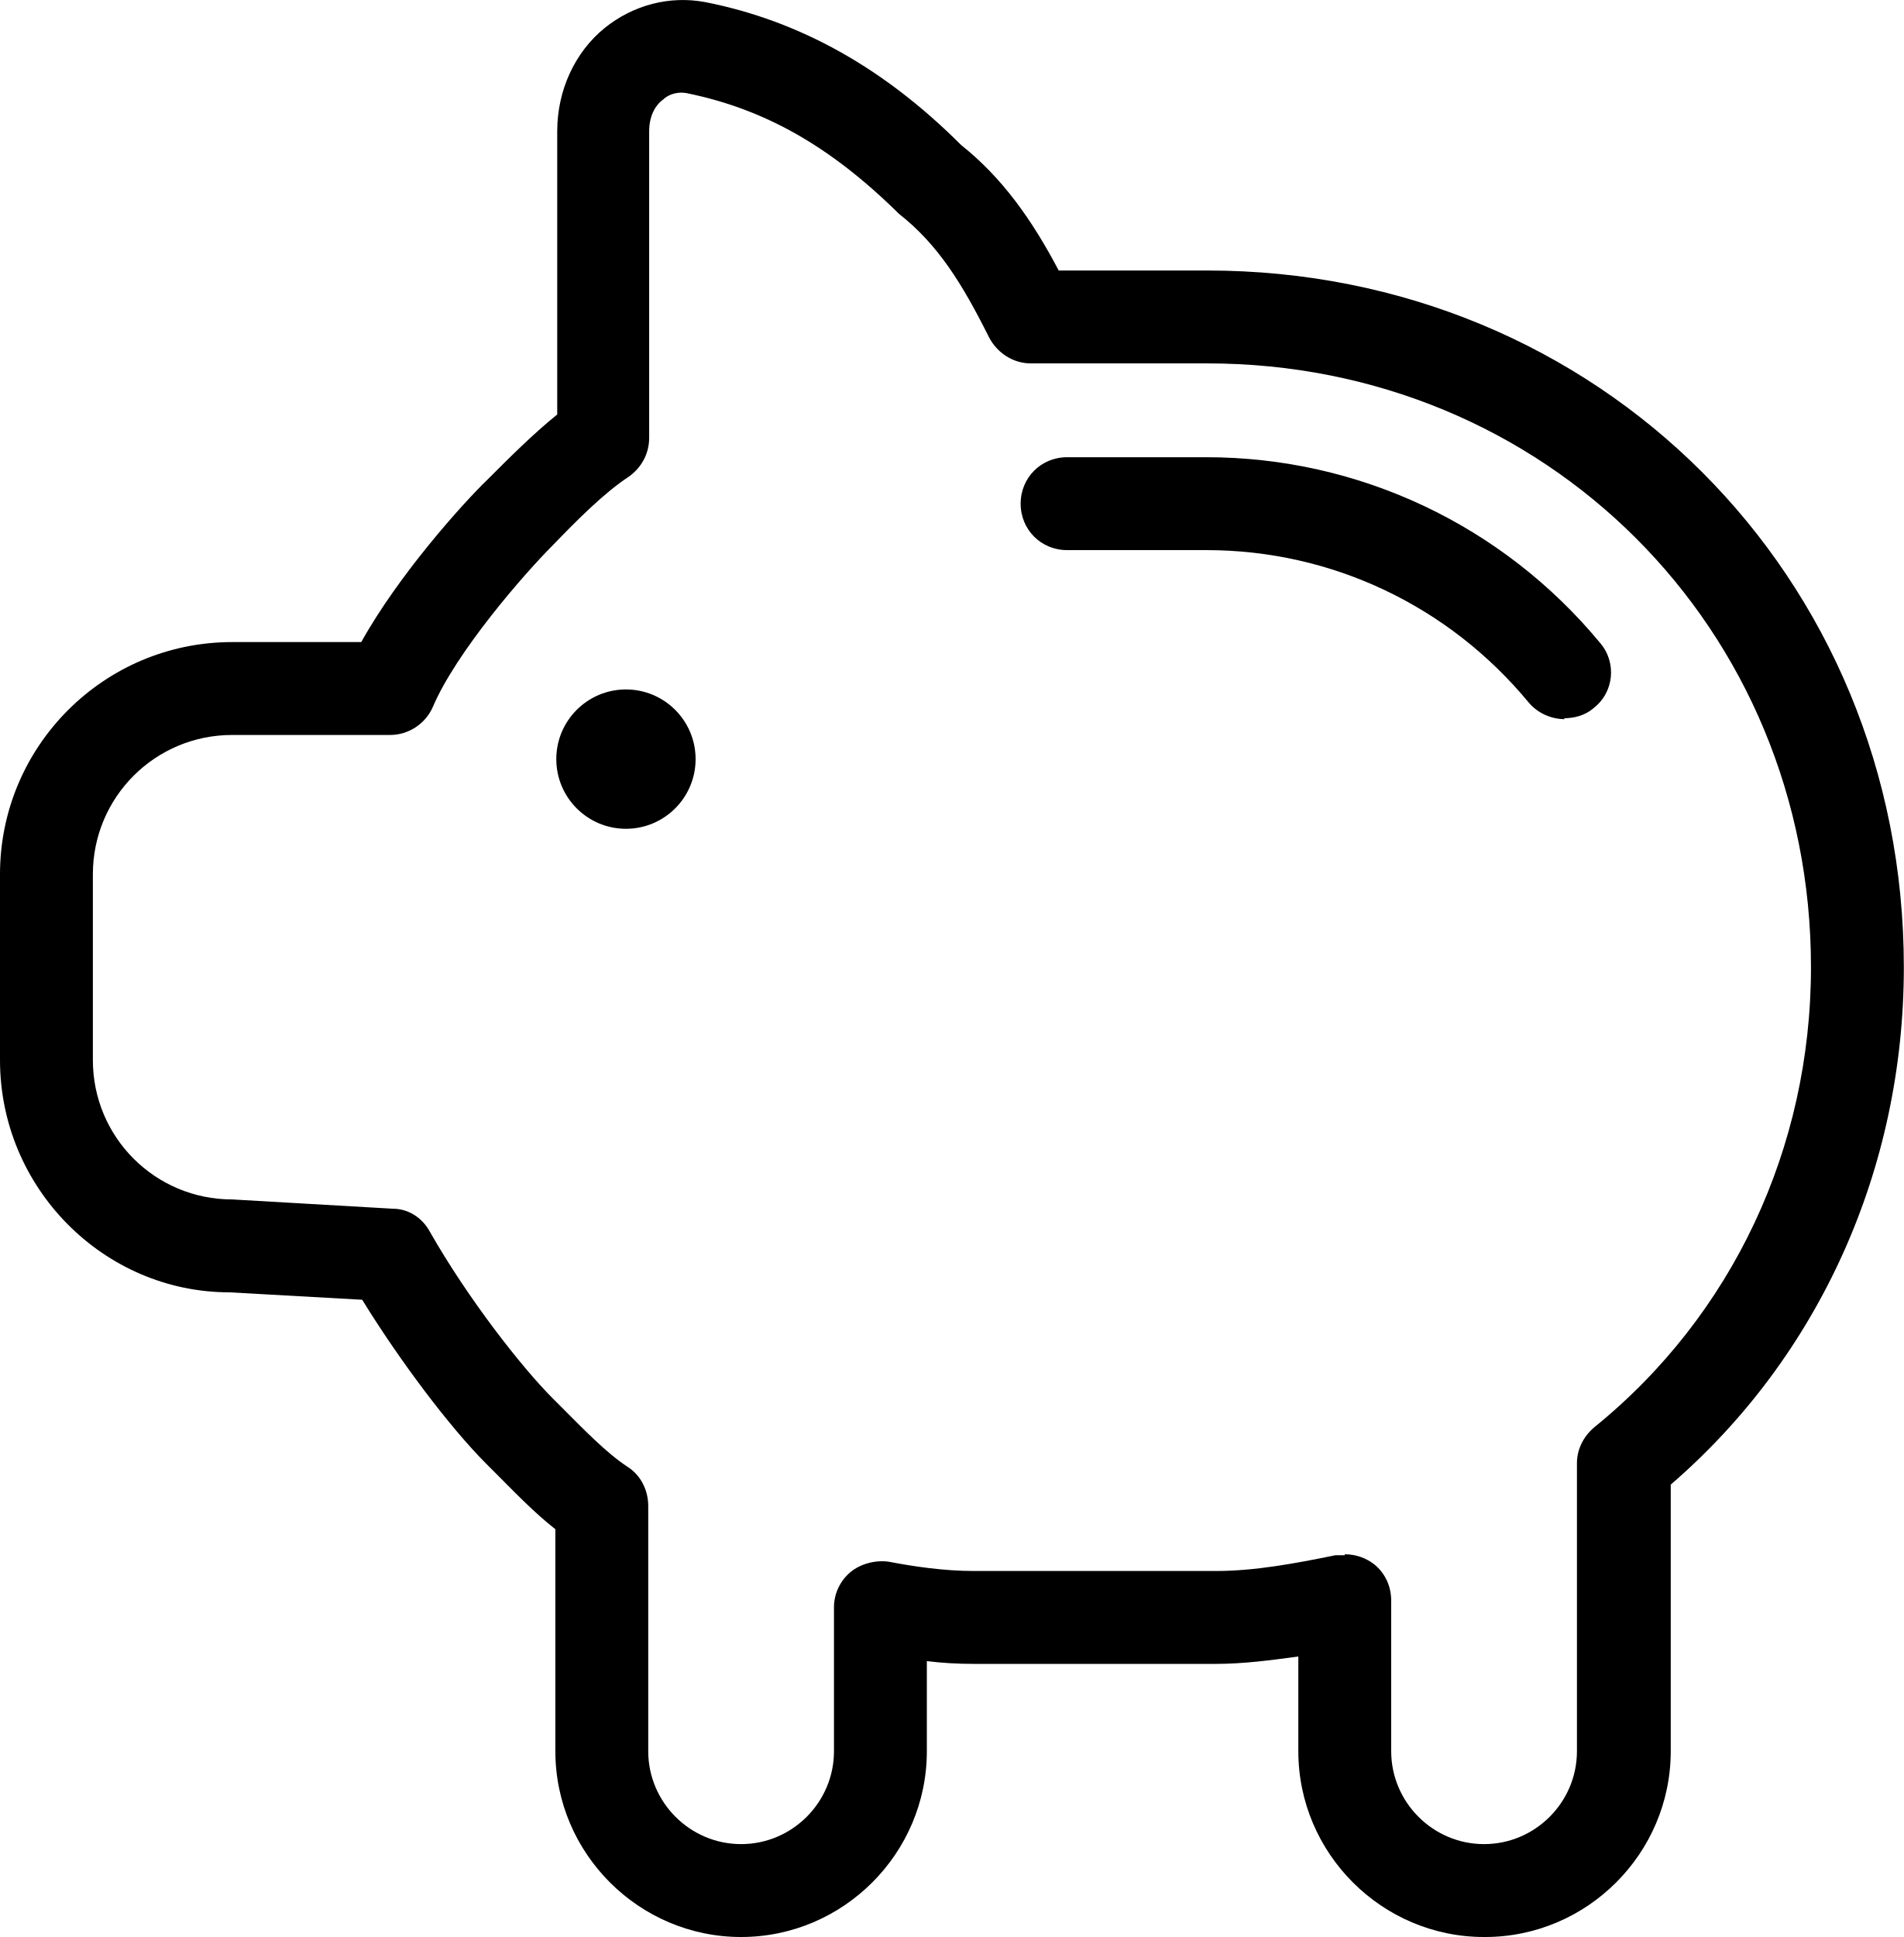
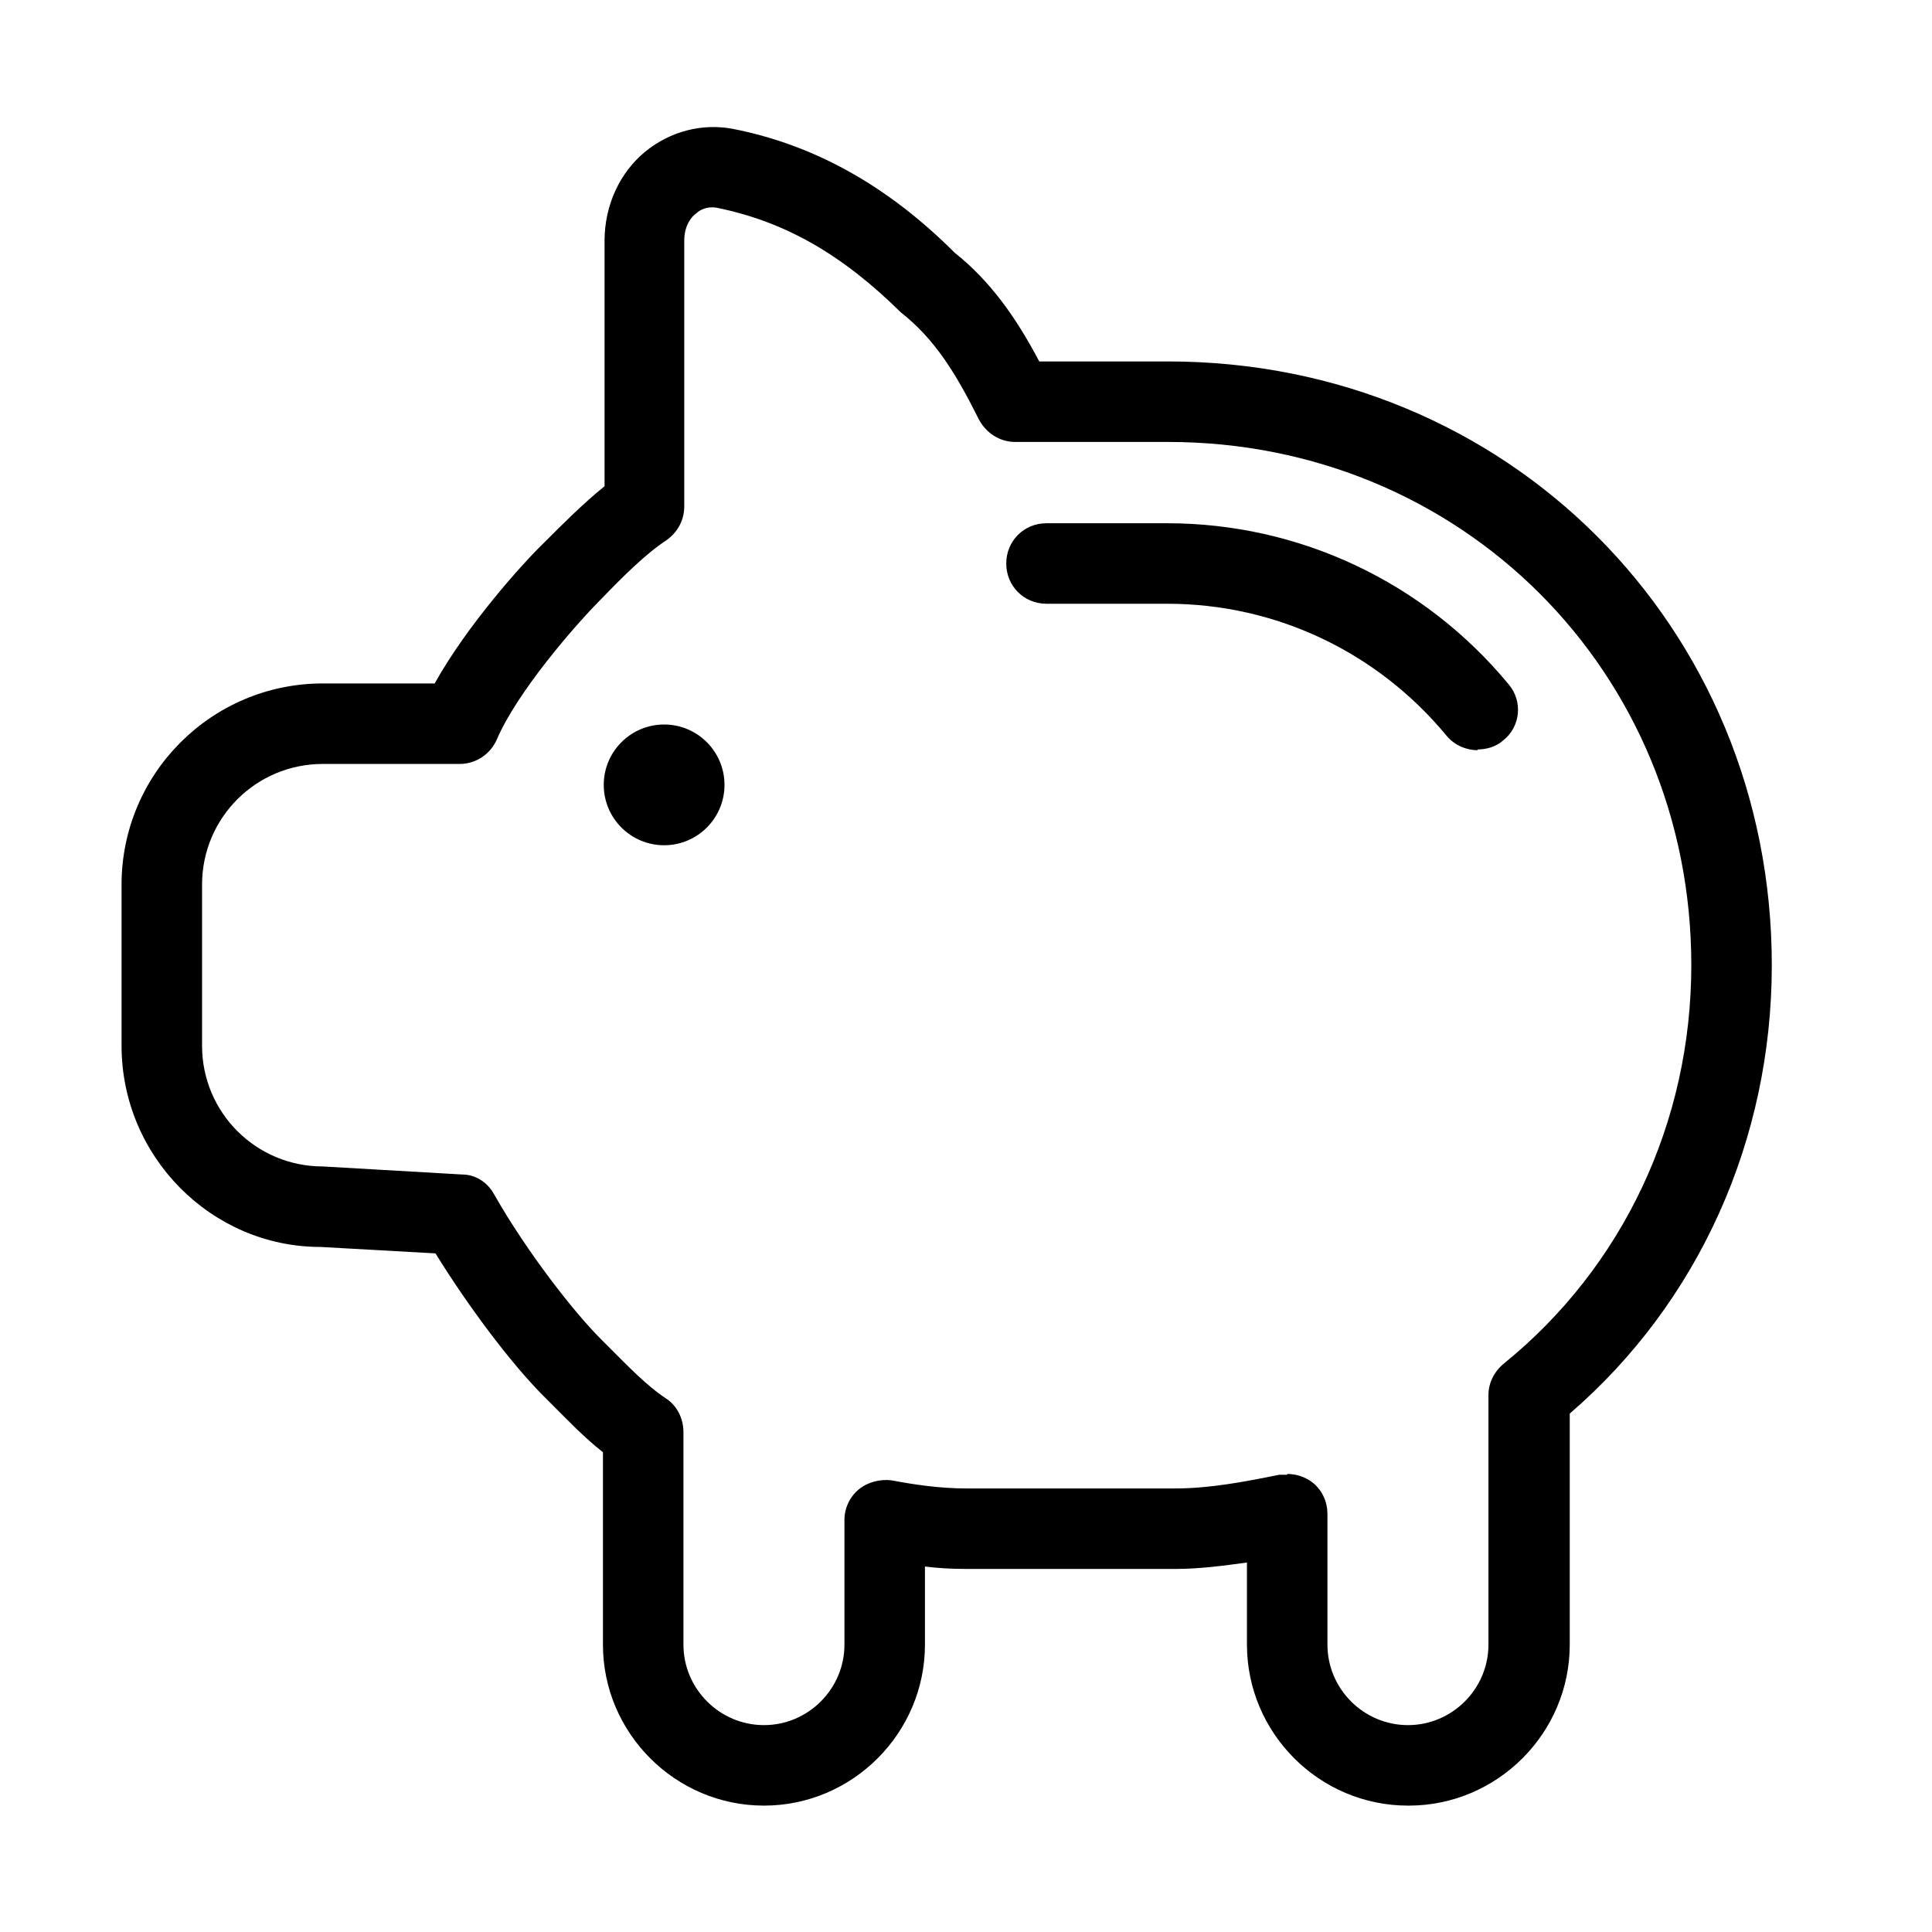
- <svg xmlns="http://www.w3.org/2000/svg" preserveAspectRatio="xMidYMid meet" width="100%" height="100%" overflow="visible" viewBox="0 0 20.5 20.852" fill="none">
+ <svg xmlns="http://www.w3.org/2000/svg" preserveAspectRatio="xMidYMid meet" width="100%" height="100%" overflow="visible" viewBox="-1.51 -1.578 24 24" fill="none">
  <g id="Vector">
    <path d="M15.98 20.852C14.88 20.852 13.98 19.952 13.98 18.852V17.832C13.69 17.872 13.39 17.912 13.09 17.912H10.49C10.31 17.912 10.14 17.902 9.98 17.882V18.852C9.98 19.952 9.08 20.852 7.98 20.852C6.88 20.852 5.98 19.952 5.98 18.852V16.462C5.75 16.282 5.54 16.062 5.33 15.852L5.24 15.762C4.84 15.362 4.3 14.642 3.9 13.992L2.47 13.912C1.12 13.912 0 12.792 0 11.412V9.412C0 8.032 1.12 6.912 2.5 6.912H3.89C4.29 6.192 4.98 5.422 5.25 5.162C5.49 4.922 5.74 4.672 6 4.462V1.412C6 0.972 6.19 0.562 6.51 0.302C6.82 0.052 7.21 -0.048 7.59 0.022C8.61 0.222 9.52 0.732 10.35 1.562C10.79 1.912 11.11 2.362 11.4 2.912H13C17.21 2.912 20.5 6.202 20.5 10.412C20.5 12.582 19.59 14.602 17.99 15.982V18.852C17.99 19.952 17.09 20.852 15.99 20.852H15.98ZM14.48 16.732C14.6 16.732 14.71 16.772 14.8 16.842C14.92 16.942 14.98 17.082 14.98 17.232V18.852C14.98 19.402 15.43 19.852 15.98 19.852C16.53 19.852 16.98 19.402 16.98 18.852V15.752C16.98 15.602 17.05 15.462 17.17 15.362C18.65 14.162 19.5 12.362 19.5 10.412C19.5 6.762 16.64 3.912 13 3.912H11.1C10.91 3.912 10.74 3.802 10.65 3.632C10.36 3.052 10.1 2.632 9.68 2.302C8.94 1.572 8.23 1.172 7.39 1.002C7.27 0.982 7.18 1.032 7.14 1.072C7.08 1.112 6.99 1.222 6.99 1.412V4.712C6.99 4.882 6.91 5.032 6.77 5.132C6.51 5.302 6.22 5.592 5.95 5.872C5.64 6.182 4.91 7.022 4.66 7.612C4.58 7.792 4.4 7.912 4.2 7.912H2.5C1.67 7.912 1 8.582 1 9.412V11.412C1 12.242 1.67 12.912 2.5 12.912L4.23 13.012C4.4 13.012 4.55 13.112 4.63 13.262C5.04 13.982 5.62 14.722 5.95 15.052L6.04 15.142C6.29 15.392 6.53 15.642 6.76 15.792C6.9 15.882 6.98 16.042 6.98 16.212V18.852C6.98 19.402 7.43 19.852 7.98 19.852C8.53 19.852 8.98 19.402 8.98 18.852V17.302C8.98 17.152 9.05 17.012 9.16 16.922C9.27 16.832 9.43 16.792 9.57 16.812C9.83 16.862 10.16 16.912 10.49 16.912H13.09C13.51 16.912 13.94 16.832 14.38 16.742C14.41 16.742 14.44 16.742 14.48 16.742V16.732Z" fill="currentColor" />
    <path d="M7.49 8.172C7.49 8.586 7.154 8.922 6.74 8.922C6.326 8.922 5.99 8.586 5.99 8.172C5.99 7.758 6.326 7.422 6.74 7.422C7.154 7.422 7.49 7.758 7.49 8.172Z" fill="currentColor" />
    <path d="M16.46 7.562C16.56 7.682 16.71 7.742 16.85 7.742L16.84 7.732C16.95 7.732 17.07 7.702 17.16 7.622C17.38 7.452 17.41 7.132 17.23 6.922C16.18 5.652 14.63 4.922 12.99 4.922H11.49C11.21 4.922 10.99 5.142 10.99 5.422C10.99 5.702 11.21 5.922 11.49 5.922H12.99C14.34 5.922 15.6 6.522 16.46 7.562Z" fill="currentColor" />
  </g>
</svg>
